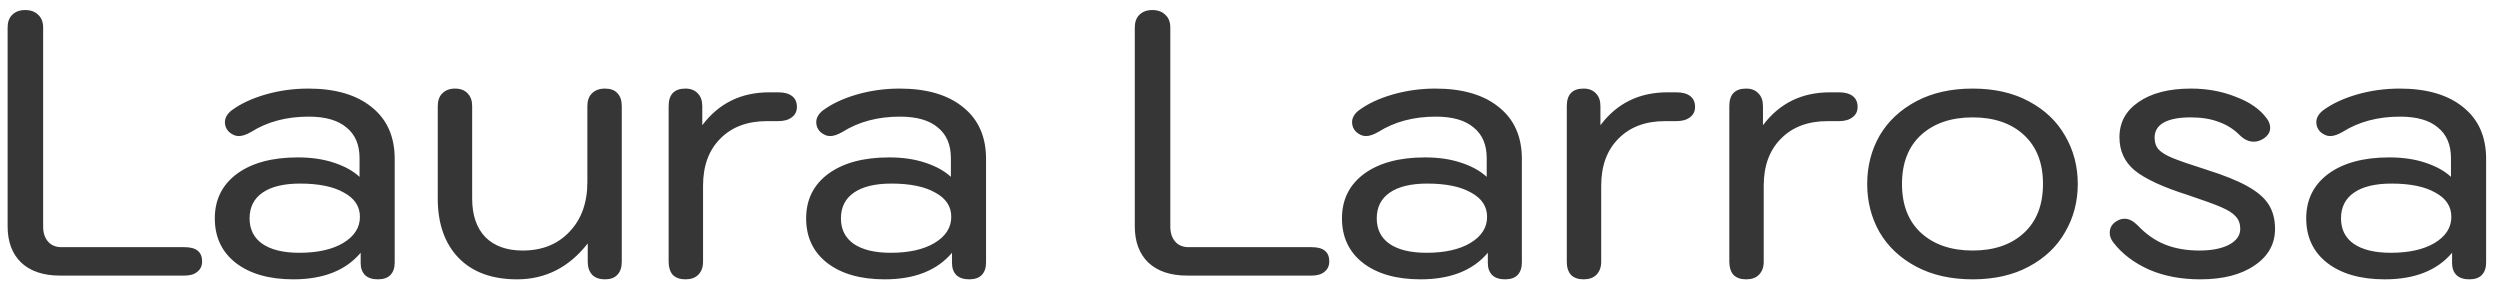
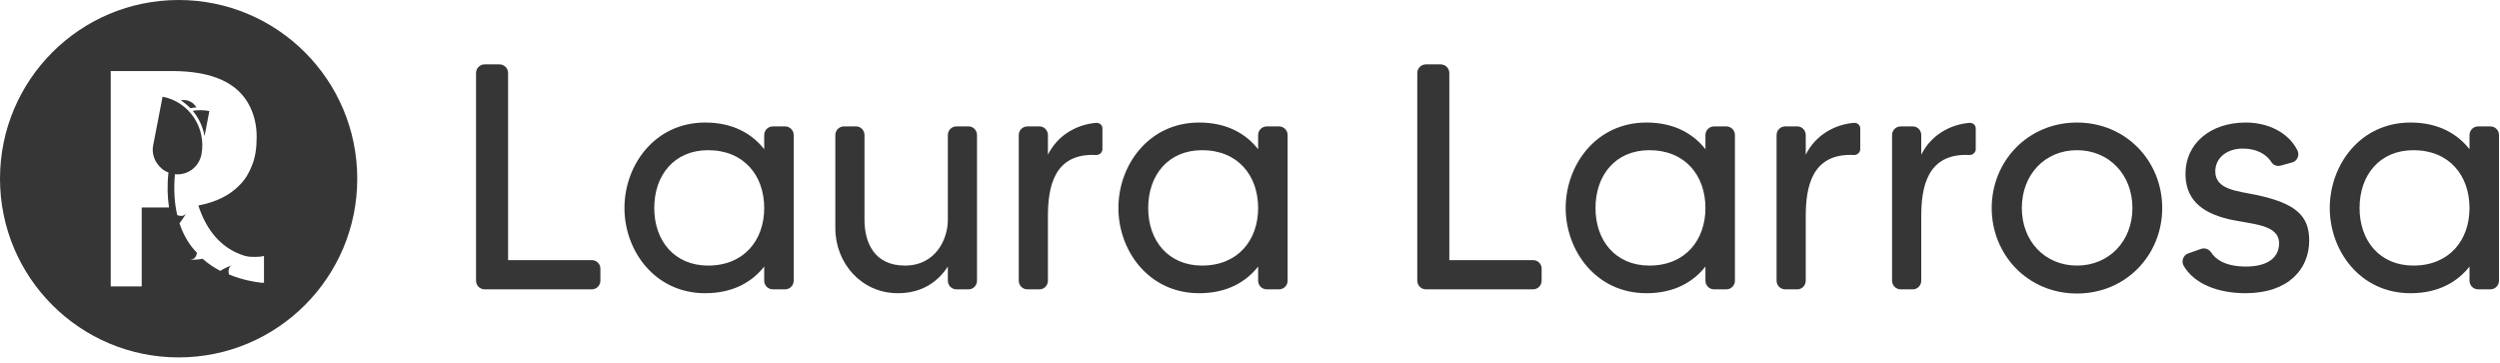
- <svg xmlns="http://www.w3.org/2000/svg" width="127" height="15" viewBox="0 0 127 15" fill="none">
-   <path d="M3.047 14C2.198 14 1.54 13.778 1.071 13.335C0.615 12.892 0.387 12.277 0.387 11.492V1.403C0.387 1.124 0.463 0.909 0.615 0.757C0.78 0.592 1.001 0.51 1.28 0.51C1.559 0.51 1.78 0.592 1.945 0.757C2.11 0.909 2.192 1.124 2.192 1.403V11.511C2.192 11.828 2.274 12.081 2.439 12.271C2.604 12.461 2.832 12.556 3.123 12.556H9.374C9.969 12.556 10.267 12.797 10.267 13.278C10.267 13.506 10.185 13.683 10.02 13.81C9.868 13.937 9.653 14 9.374 14H3.047ZM14.902 14.19C13.673 14.19 12.698 13.911 11.976 13.354C11.267 12.797 10.912 12.043 10.912 11.093C10.912 10.143 11.286 9.389 12.033 8.832C12.793 8.275 13.825 7.996 15.13 7.996C15.814 7.996 16.422 8.085 16.954 8.262C17.498 8.439 17.936 8.68 18.265 8.984V8.034C18.265 7.35 18.043 6.831 17.6 6.476C17.169 6.109 16.529 5.925 15.681 5.925C14.553 5.925 13.578 6.185 12.755 6.704C12.514 6.843 12.305 6.913 12.128 6.913C11.963 6.913 11.799 6.843 11.634 6.704C11.495 6.565 11.425 6.4 11.425 6.21C11.425 5.995 11.533 5.798 11.748 5.621C12.204 5.279 12.78 5.007 13.477 4.804C14.174 4.601 14.902 4.5 15.662 4.5C17.043 4.5 18.119 4.817 18.892 5.45C19.665 6.071 20.051 6.945 20.051 8.072V13.335C20.051 13.614 19.975 13.829 19.823 13.981C19.683 14.12 19.474 14.19 19.196 14.19C18.917 14.19 18.702 14.12 18.55 13.981C18.398 13.829 18.322 13.626 18.322 13.373V12.841C17.562 13.74 16.422 14.19 14.902 14.19ZM15.206 12.841C16.131 12.841 16.872 12.676 17.429 12.347C17.999 12.005 18.284 11.562 18.284 11.017C18.284 10.485 18.012 10.073 17.467 9.782C16.935 9.478 16.194 9.326 15.244 9.326C14.421 9.326 13.787 9.478 13.344 9.782C12.9 10.086 12.679 10.523 12.679 11.093C12.679 11.65 12.894 12.081 13.325 12.385C13.768 12.689 14.395 12.841 15.206 12.841ZM26.266 14.19C24.999 14.19 24.011 13.829 23.302 13.107C22.592 12.372 22.238 11.365 22.238 10.086V5.393C22.238 5.114 22.314 4.899 22.466 4.747C22.63 4.582 22.846 4.5 23.112 4.5C23.39 4.5 23.606 4.582 23.758 4.747C23.91 4.899 23.986 5.114 23.986 5.393V10.086C23.986 10.922 24.207 11.574 24.651 12.043C25.107 12.499 25.74 12.727 26.551 12.727C27.539 12.727 28.33 12.41 28.926 11.777C29.534 11.144 29.838 10.301 29.838 9.25V5.393C29.838 5.114 29.914 4.899 30.066 4.747C30.23 4.582 30.452 4.5 30.731 4.5C31.009 4.5 31.218 4.576 31.358 4.728C31.51 4.88 31.586 5.102 31.586 5.393V13.297C31.586 13.588 31.51 13.81 31.358 13.962C31.218 14.114 31.009 14.19 30.731 14.19C30.452 14.19 30.237 14.114 30.085 13.962C29.933 13.797 29.857 13.576 29.857 13.297V12.366C28.907 13.582 27.71 14.19 26.266 14.19ZM34.822 14.19C34.543 14.19 34.328 14.114 34.175 13.962C34.036 13.797 33.967 13.576 33.967 13.297V5.393C33.967 4.798 34.252 4.5 34.822 4.5C35.087 4.5 35.297 4.582 35.449 4.747C35.6 4.899 35.676 5.114 35.676 5.393V6.362C36.513 5.247 37.646 4.69 39.078 4.69H39.533C39.837 4.69 40.072 4.753 40.236 4.88C40.401 5.007 40.483 5.19 40.483 5.431C40.483 5.659 40.395 5.836 40.218 5.963C40.053 6.09 39.825 6.153 39.533 6.153H38.964C37.963 6.153 37.171 6.451 36.589 7.046C36.006 7.629 35.715 8.427 35.715 9.44V13.297C35.715 13.576 35.632 13.797 35.468 13.962C35.316 14.114 35.1 14.19 34.822 14.19ZM44.942 14.19C43.713 14.19 42.738 13.911 42.016 13.354C41.306 12.797 40.952 12.043 40.952 11.093C40.952 10.143 41.325 9.389 42.073 8.832C42.833 8.275 43.865 7.996 45.17 7.996C45.854 7.996 46.462 8.085 46.994 8.262C47.538 8.439 47.975 8.68 48.305 8.984V8.034C48.305 7.35 48.083 6.831 47.64 6.476C47.209 6.109 46.569 5.925 45.721 5.925C44.593 5.925 43.618 6.185 42.795 6.704C42.554 6.843 42.345 6.913 42.168 6.913C42.003 6.913 41.839 6.843 41.674 6.704C41.535 6.565 41.465 6.4 41.465 6.21C41.465 5.995 41.572 5.798 41.788 5.621C42.244 5.279 42.82 5.007 43.517 4.804C44.214 4.601 44.942 4.5 45.702 4.5C47.083 4.5 48.159 4.817 48.932 5.45C49.705 6.071 50.091 6.945 50.091 8.072V13.335C50.091 13.614 50.015 13.829 49.863 13.981C49.724 14.12 49.514 14.19 49.236 14.19C48.957 14.19 48.742 14.12 48.59 13.981C48.438 13.829 48.362 13.626 48.362 13.373V12.841C47.602 13.74 46.462 14.19 44.942 14.19ZM45.246 12.841C46.17 12.841 46.911 12.676 47.469 12.347C48.039 12.005 48.324 11.562 48.324 11.017C48.324 10.485 48.051 10.073 47.507 9.782C46.975 9.478 46.234 9.326 45.284 9.326C44.461 9.326 43.827 9.478 43.384 9.782C42.941 10.086 42.719 10.523 42.719 11.093C42.719 11.65 42.934 12.081 43.365 12.385C43.808 12.689 44.435 12.841 45.246 12.841ZM60.307 14C59.458 14 58.799 13.778 58.331 13.335C57.875 12.892 57.647 12.277 57.647 11.492V1.403C57.647 1.124 57.723 0.909 57.875 0.757C58.039 0.592 58.261 0.51 58.54 0.51C58.818 0.51 59.04 0.592 59.205 0.757C59.369 0.909 59.452 1.124 59.452 1.403V11.511C59.452 11.828 59.534 12.081 59.699 12.271C59.863 12.461 60.091 12.556 60.383 12.556H66.634C67.229 12.556 67.527 12.797 67.527 13.278C67.527 13.506 67.444 13.683 67.28 13.81C67.128 13.937 66.912 14 66.634 14H60.307ZM72.162 14.19C70.933 14.19 69.958 13.911 69.236 13.354C68.526 12.797 68.172 12.043 68.172 11.093C68.172 10.143 68.545 9.389 69.293 8.832C70.053 8.275 71.085 7.996 72.39 7.996C73.074 7.996 73.682 8.085 74.214 8.262C74.758 8.439 75.195 8.68 75.525 8.984V8.034C75.525 7.35 75.303 6.831 74.86 6.476C74.429 6.109 73.789 5.925 72.941 5.925C71.813 5.925 70.838 6.185 70.015 6.704C69.774 6.843 69.565 6.913 69.388 6.913C69.223 6.913 69.058 6.843 68.894 6.704C68.754 6.565 68.685 6.4 68.685 6.21C68.685 5.995 68.792 5.798 69.008 5.621C69.464 5.279 70.04 5.007 70.737 4.804C71.433 4.601 72.162 4.5 72.922 4.5C74.302 4.5 75.379 4.817 76.152 5.45C76.924 6.071 77.311 6.945 77.311 8.072V13.335C77.311 13.614 77.235 13.829 77.083 13.981C76.943 14.12 76.734 14.19 76.456 14.19C76.177 14.19 75.962 14.12 75.81 13.981C75.658 13.829 75.582 13.626 75.582 13.373V12.841C74.822 13.74 73.682 14.19 72.162 14.19ZM72.466 12.841C73.39 12.841 74.131 12.676 74.689 12.347C75.259 12.005 75.544 11.562 75.544 11.017C75.544 10.485 75.271 10.073 74.727 9.782C74.195 9.478 73.454 9.326 72.504 9.326C71.68 9.326 71.047 9.478 70.604 9.782C70.16 10.086 69.939 10.523 69.939 11.093C69.939 11.65 70.154 12.081 70.585 12.385C71.028 12.689 71.655 12.841 72.466 12.841ZM80.448 14.19C80.169 14.19 79.954 14.114 79.802 13.962C79.662 13.797 79.593 13.576 79.593 13.297V5.393C79.593 4.798 79.877 4.5 80.448 4.5C80.713 4.5 80.922 4.582 81.075 4.747C81.227 4.899 81.302 5.114 81.302 5.393V6.362C82.138 5.247 83.272 4.69 84.704 4.69H85.159C85.463 4.69 85.698 4.753 85.862 4.88C86.027 5.007 86.109 5.19 86.109 5.431C86.109 5.659 86.021 5.836 85.844 5.963C85.679 6.09 85.451 6.153 85.159 6.153H84.59C83.589 6.153 82.797 6.451 82.215 7.046C81.632 7.629 81.341 8.427 81.341 9.44V13.297C81.341 13.576 81.258 13.797 81.094 13.962C80.942 14.114 80.726 14.19 80.448 14.19ZM88.704 14.19C88.426 14.19 88.21 14.114 88.058 13.962C87.919 13.797 87.849 13.576 87.849 13.297V5.393C87.849 4.798 88.134 4.5 88.704 4.5C88.97 4.5 89.179 4.582 89.331 4.747C89.483 4.899 89.559 5.114 89.559 5.393V6.362C90.395 5.247 91.529 4.69 92.96 4.69H93.416C93.72 4.69 93.955 4.753 94.119 4.88C94.284 5.007 94.366 5.19 94.366 5.431C94.366 5.659 94.278 5.836 94.1 5.963C93.936 6.09 93.708 6.153 93.416 6.153H92.846C91.846 6.153 91.054 6.451 90.471 7.046C89.889 7.629 89.597 8.427 89.597 9.44V13.297C89.597 13.576 89.515 13.797 89.35 13.962C89.198 14.114 88.983 14.19 88.704 14.19ZM100.212 14.19C99.11 14.19 98.153 13.975 97.343 13.544C96.532 13.113 95.911 12.531 95.481 11.796C95.063 11.061 94.854 10.244 94.854 9.345C94.854 8.446 95.063 7.629 95.481 6.894C95.911 6.159 96.532 5.577 97.343 5.146C98.153 4.715 99.11 4.5 100.212 4.5C101.314 4.5 102.264 4.715 103.062 5.146C103.872 5.577 104.487 6.159 104.905 6.894C105.335 7.629 105.551 8.446 105.551 9.345C105.551 10.244 105.335 11.061 104.905 11.796C104.487 12.531 103.872 13.113 103.062 13.544C102.264 13.975 101.314 14.19 100.212 14.19ZM100.212 12.727C101.301 12.727 102.169 12.429 102.815 11.834C103.461 11.239 103.784 10.409 103.784 9.345C103.784 8.281 103.461 7.451 102.815 6.856C102.169 6.261 101.301 5.963 100.212 5.963C99.122 5.963 98.248 6.261 97.59 6.856C96.944 7.451 96.621 8.281 96.621 9.345C96.621 10.409 96.944 11.239 97.59 11.834C98.248 12.429 99.122 12.727 100.212 12.727ZM111.772 14.19C110.797 14.19 109.929 14.025 109.169 13.696C108.409 13.354 107.808 12.898 107.364 12.328C107.238 12.163 107.174 11.999 107.174 11.834C107.174 11.555 107.307 11.346 107.573 11.207C107.687 11.144 107.808 11.112 107.934 11.112C108.15 11.112 108.371 11.226 108.599 11.454C109.017 11.897 109.48 12.22 109.986 12.423C110.493 12.626 111.076 12.727 111.734 12.727C112.342 12.727 112.836 12.632 113.216 12.442C113.609 12.239 113.805 11.967 113.805 11.625C113.805 11.372 113.729 11.163 113.577 10.998C113.438 10.833 113.191 10.675 112.836 10.523C112.482 10.371 111.924 10.168 111.164 9.915C109.885 9.51 108.979 9.092 108.447 8.661C107.928 8.23 107.668 7.667 107.668 6.97C107.668 6.223 107.991 5.627 108.637 5.184C109.296 4.728 110.183 4.5 111.297 4.5C112.121 4.5 112.881 4.639 113.577 4.918C114.287 5.184 114.812 5.551 115.154 6.02C115.268 6.172 115.325 6.33 115.325 6.495C115.325 6.71 115.211 6.894 114.983 7.046C114.819 7.147 114.654 7.198 114.489 7.198C114.236 7.198 113.995 7.084 113.767 6.856C113.463 6.552 113.109 6.33 112.703 6.191C112.311 6.039 111.836 5.963 111.278 5.963C110.683 5.963 110.227 6.052 109.91 6.229C109.606 6.406 109.454 6.66 109.454 6.989C109.454 7.242 109.524 7.445 109.663 7.597C109.803 7.749 110.043 7.895 110.385 8.034C110.727 8.173 111.297 8.37 112.095 8.623C112.982 8.902 113.672 9.18 114.166 9.459C114.673 9.738 115.034 10.048 115.249 10.39C115.465 10.732 115.572 11.144 115.572 11.625C115.572 12.398 115.224 13.018 114.527 13.487C113.843 13.956 112.925 14.19 111.772 14.19ZM121.146 14.19C119.917 14.19 118.942 13.911 118.22 13.354C117.511 12.797 117.156 12.043 117.156 11.093C117.156 10.143 117.53 9.389 118.277 8.832C119.037 8.275 120.069 7.996 121.374 7.996C122.058 7.996 122.666 8.085 123.198 8.262C123.743 8.439 124.18 8.68 124.509 8.984V8.034C124.509 7.35 124.287 6.831 123.844 6.476C123.413 6.109 122.774 5.925 121.925 5.925C120.798 5.925 119.822 6.185 118.999 6.704C118.758 6.843 118.549 6.913 118.372 6.913C118.207 6.913 118.043 6.843 117.878 6.704C117.739 6.565 117.669 6.4 117.669 6.21C117.669 5.995 117.777 5.798 117.992 5.621C118.448 5.279 119.024 5.007 119.721 4.804C120.418 4.601 121.146 4.5 121.906 4.5C123.287 4.5 124.363 4.817 125.136 5.45C125.909 6.071 126.295 6.945 126.295 8.072V13.335C126.295 13.614 126.219 13.829 126.067 13.981C125.928 14.12 125.719 14.19 125.44 14.19C125.161 14.19 124.946 14.12 124.794 13.981C124.642 13.829 124.566 13.626 124.566 13.373V12.841C123.806 13.74 122.666 14.19 121.146 14.19ZM121.45 12.841C122.375 12.841 123.116 12.676 123.673 12.347C124.243 12.005 124.528 11.562 124.528 11.017C124.528 10.485 124.256 10.073 123.711 9.782C123.179 9.478 122.438 9.326 121.488 9.326C120.665 9.326 120.031 9.478 119.588 9.782C119.145 10.086 118.923 10.523 118.923 11.093C118.923 11.65 119.138 12.081 119.569 12.385C120.012 12.689 120.639 12.841 121.45 12.841Z" fill="#363636" />
+ <svg xmlns="http://www.w3.org/2000/svg" width="145" height="21" viewBox="0 0 145 21" fill="none">
+   <path d="M29.481 15.086V4.237C29.481 3.957 29.258 3.733 28.979 3.733H28.123C27.844 3.733 27.621 3.957 27.621 4.237V16.279C27.621 16.558 27.844 16.782 28.123 16.782H34.335C34.614 16.782 34.837 16.558 34.837 16.279V15.57C34.837 15.309 34.614 15.086 34.335 15.086H29.481Z" fill="#363636" />
+   <path d="M44.342 7.834V8.655C43.653 7.778 42.556 7.107 40.919 7.107C37.981 7.107 36.233 9.587 36.233 12.066C36.233 14.527 37.981 17.006 40.919 17.006C42.556 17.006 43.653 16.335 44.342 15.459V16.279C44.342 16.558 44.565 16.782 44.844 16.782H45.55C45.829 16.782 46.053 16.558 46.053 16.279V7.834C46.053 7.555 45.829 7.331 45.55 7.331H44.844C44.565 7.331 44.342 7.555 44.342 7.834ZM41.087 15.403C39.134 15.403 37.962 13.967 37.962 12.066C37.962 10.146 39.134 8.711 41.087 8.711C43.17 8.711 44.342 10.183 44.342 12.066C44.342 13.93 43.17 15.403 41.087 15.403Z" fill="#363636" />
+   <path d="M55.499 7.331C55.22 7.331 54.997 7.555 54.997 7.834V12.756C54.997 13.874 54.29 15.403 52.505 15.403C50.738 15.403 50.161 14.079 50.161 12.756V7.834C50.161 7.555 49.938 7.331 49.678 7.331H48.971C48.692 7.331 48.469 7.555 48.469 7.834V13.24C48.469 15.254 49.975 17.006 52.096 17.006C53.528 17.006 54.439 16.316 54.997 15.459V16.279C54.997 16.558 55.22 16.782 55.499 16.782H56.206C56.466 16.782 56.689 16.558 56.689 16.279V7.834C56.689 7.555 56.466 7.331 56.206 7.331H55.499Z" fill="#363636" />
+   <path d="M60.804 8.972V7.834C60.804 7.555 60.581 7.331 60.321 7.331H59.614C59.335 7.331 59.112 7.555 59.112 7.834V16.279C59.112 16.558 59.335 16.782 59.614 16.782H60.321C60.581 16.782 60.804 16.558 60.804 16.279V12.551C60.804 10.873 61.139 8.86 63.613 8.99C63.799 8.99 63.966 8.841 63.966 8.655V7.443C63.966 7.257 63.799 7.107 63.594 7.126C62.497 7.219 61.381 7.816 60.804 8.972Z" fill="#363636" />
+   <path d="M73.001 7.834V8.655C72.313 7.778 71.216 7.107 69.579 7.107C66.641 7.107 64.893 9.587 64.893 12.066C64.893 14.527 66.641 17.006 69.579 17.006C71.216 17.006 72.313 16.335 73.001 15.459V16.279C73.001 16.558 73.225 16.782 73.504 16.782H74.21C74.489 16.782 74.712 16.558 74.712 16.279V7.834C74.712 7.555 74.489 7.331 74.21 7.331H73.504C73.225 7.331 73.001 7.555 73.001 7.834ZM69.747 15.403C67.794 15.403 66.622 13.967 66.622 12.066C66.622 10.146 67.794 8.711 69.747 8.711C71.83 8.711 73.001 10.183 73.001 12.066C73.001 13.93 71.83 15.403 69.747 15.403Z" fill="#363636" />
+   <path d="M84.094 15.086V4.237C84.094 3.957 83.871 3.733 83.592 3.733H82.737C82.458 3.733 82.235 3.957 82.235 4.237V16.279C82.235 16.558 82.458 16.782 82.737 16.782H88.948C89.228 16.782 89.451 16.558 89.451 16.279V15.57C89.451 15.309 89.228 15.086 88.948 15.086H84.094Z" fill="#363636" />
+   <path d="M98.955 7.834V8.655C98.267 7.778 97.17 7.107 95.533 7.107C92.595 7.107 90.846 9.587 90.846 12.066C90.846 14.527 92.595 17.006 95.533 17.006C97.17 17.006 98.267 16.335 98.955 15.459V16.279C98.955 16.558 99.178 16.782 99.457 16.782H100.164C100.443 16.782 100.666 16.558 100.666 16.279V7.834C100.666 7.555 100.443 7.331 100.164 7.331H99.457C99.178 7.331 98.955 7.555 98.955 7.834ZM95.701 15.403C93.748 15.403 92.576 13.967 92.576 12.066C92.576 10.146 93.748 8.711 95.701 8.711C97.784 8.711 98.955 10.183 98.955 12.066C98.955 13.93 97.784 15.403 95.701 15.403Z" fill="#363636" />
+   <path d="M104.775 8.972V7.834C104.775 7.555 104.552 7.331 104.291 7.331H103.585C103.306 7.331 103.083 7.555 103.083 7.834V16.279C103.083 16.558 103.306 16.782 103.585 16.782H104.291C104.552 16.782 104.775 16.558 104.775 16.279V12.551C104.775 10.873 105.11 8.86 107.583 8.99C107.769 8.99 107.937 8.841 107.937 8.655V7.443C107.937 7.257 107.769 7.107 107.565 7.126C106.467 7.219 105.352 7.816 104.775 8.972Z" fill="#363636" />
+   <path d="M111.477 8.972V7.834C111.477 7.555 111.254 7.331 110.993 7.331H110.287C110.008 7.331 109.784 7.555 109.784 7.834V16.279C109.784 16.558 110.008 16.782 110.287 16.782H110.993C111.254 16.782 111.477 16.558 111.477 16.279V12.551C111.477 10.873 111.812 8.86 114.285 8.99C114.471 8.99 114.639 8.841 114.639 8.655V7.443C114.639 7.257 114.471 7.107 114.267 7.126C113.169 7.219 112.053 7.816 111.477 8.972Z" fill="#363636" />
+   <path d="M120.512 7.107C117.667 7.107 115.565 9.344 115.565 12.066C115.565 14.787 117.667 17.024 120.512 17.024C123.358 17.024 125.459 14.787 125.459 12.066C125.459 9.344 123.358 7.107 120.512 7.107ZM120.512 15.403C118.652 15.403 117.313 13.986 117.313 12.066C117.313 10.127 118.652 8.711 120.512 8.711C122.372 8.711 123.73 10.127 123.73 12.066C123.73 13.986 122.372 15.403 120.512 15.403Z" fill="#363636" />
+   <path d="M130.9 11.302C129.822 11.078 128.538 11.003 128.538 9.941C128.538 9.158 129.208 8.617 130.138 8.617C130.993 8.617 131.533 8.99 131.793 9.4C131.905 9.587 132.128 9.661 132.332 9.605L133.002 9.419C133.299 9.344 133.448 8.99 133.299 8.711C132.779 7.685 131.607 7.107 130.305 7.107C128.241 7.107 126.809 8.338 126.809 10.071C126.809 11.451 127.59 12.308 129.338 12.718C130.659 13.017 132.239 12.998 132.239 14.116C132.239 14.955 131.551 15.459 130.324 15.459C129.134 15.459 128.557 15.049 128.297 14.638C128.166 14.452 127.943 14.359 127.72 14.433L126.976 14.694C126.697 14.787 126.548 15.123 126.697 15.403C127.292 16.447 128.669 17.006 130.287 17.006C132.779 17.006 133.988 15.608 133.988 13.949C133.988 12.513 133.206 11.786 130.9 11.302Z" fill="#363636" />
+   <path d="M143.289 7.834V8.655C142.601 7.778 141.504 7.107 139.867 7.107C136.928 7.107 135.18 9.587 135.18 12.066C135.18 14.527 136.928 17.006 139.867 17.006C141.504 17.006 142.601 16.335 143.289 15.459V16.279C143.289 16.558 143.512 16.782 143.791 16.782H144.498C144.777 16.782 145 16.558 145 16.279V7.834C145 7.555 144.777 7.331 144.498 7.331H143.791C143.512 7.331 143.289 7.555 143.289 7.834ZM140.034 15.403C138.082 15.403 136.91 13.967 136.91 12.066C136.91 10.146 138.082 8.711 140.034 8.711C142.117 8.711 143.289 10.183 143.289 12.066C143.289 13.93 142.117 15.403 140.034 15.403Z" fill="#363636" />
+   <path fill-rule="evenodd" clip-rule="evenodd" d="M20.729 10.365C20.729 16.089 16.089 20.729 10.365 20.729C4.64 20.729 0 16.089 0 10.365C0 4.64 4.64 0 10.365 0C16.089 0 20.729 4.64 20.729 10.365ZM13.667 14.631C14.011 14.795 14.288 14.877 14.517 14.893C14.893 14.909 15.171 14.893 15.318 14.844V16.397H15.139C15.129 16.395 15.104 16.391 15.065 16.386C14.833 16.355 14.116 16.258 13.291 15.923C13.242 15.809 13.258 15.629 13.307 15.531C13.337 15.457 13.379 15.437 13.435 15.409C13.441 15.406 13.448 15.403 13.455 15.4H13.438C13.226 15.465 12.98 15.58 12.784 15.71C12.441 15.531 12.081 15.302 11.754 15.007C11.526 15.056 11.264 15.073 11.035 15.056C11.052 15.053 11.068 15.05 11.083 15.048C11.139 15.038 11.186 15.03 11.264 14.991C11.346 14.926 11.411 14.795 11.428 14.664C11.403 14.64 11.378 14.611 11.354 14.582C11.329 14.554 11.305 14.525 11.28 14.501C10.888 14.059 10.61 13.536 10.414 12.948C10.561 12.768 10.692 12.572 10.79 12.375C10.741 12.441 10.708 12.473 10.626 12.506C10.545 12.539 10.398 12.523 10.283 12.473C10.12 11.771 10.071 10.97 10.152 10.103C10.872 10.185 11.542 9.694 11.689 8.959C11.983 7.406 10.97 5.902 9.433 5.607L8.893 8.403C8.812 8.762 8.893 9.155 9.106 9.465C9.27 9.711 9.498 9.907 9.776 10.005C9.695 10.724 9.711 11.411 9.809 12.032H8.223V16.61H6.425V4.12H9.972C12.327 4.12 13.847 4.806 14.517 6.212C14.762 6.719 14.893 7.291 14.893 7.945C14.893 8.583 14.812 9.122 14.632 9.564C14.468 10.005 14.239 10.397 13.929 10.708C13.34 11.329 12.539 11.722 11.509 11.918C11.934 13.226 12.654 14.141 13.667 14.631ZM10.675 5.803C10.61 5.803 10.561 5.803 10.496 5.82C10.692 5.951 10.872 6.098 11.052 6.278C11.128 6.256 11.204 6.248 11.28 6.241C11.319 6.238 11.357 6.234 11.395 6.229C11.297 6.065 11.166 5.934 10.986 5.869C10.888 5.82 10.774 5.803 10.675 5.803ZM12.147 6.441C11.82 6.376 11.493 6.376 11.182 6.425C11.542 6.85 11.771 7.357 11.869 7.896L12.147 6.441Z" fill="#363636" />
</svg>
